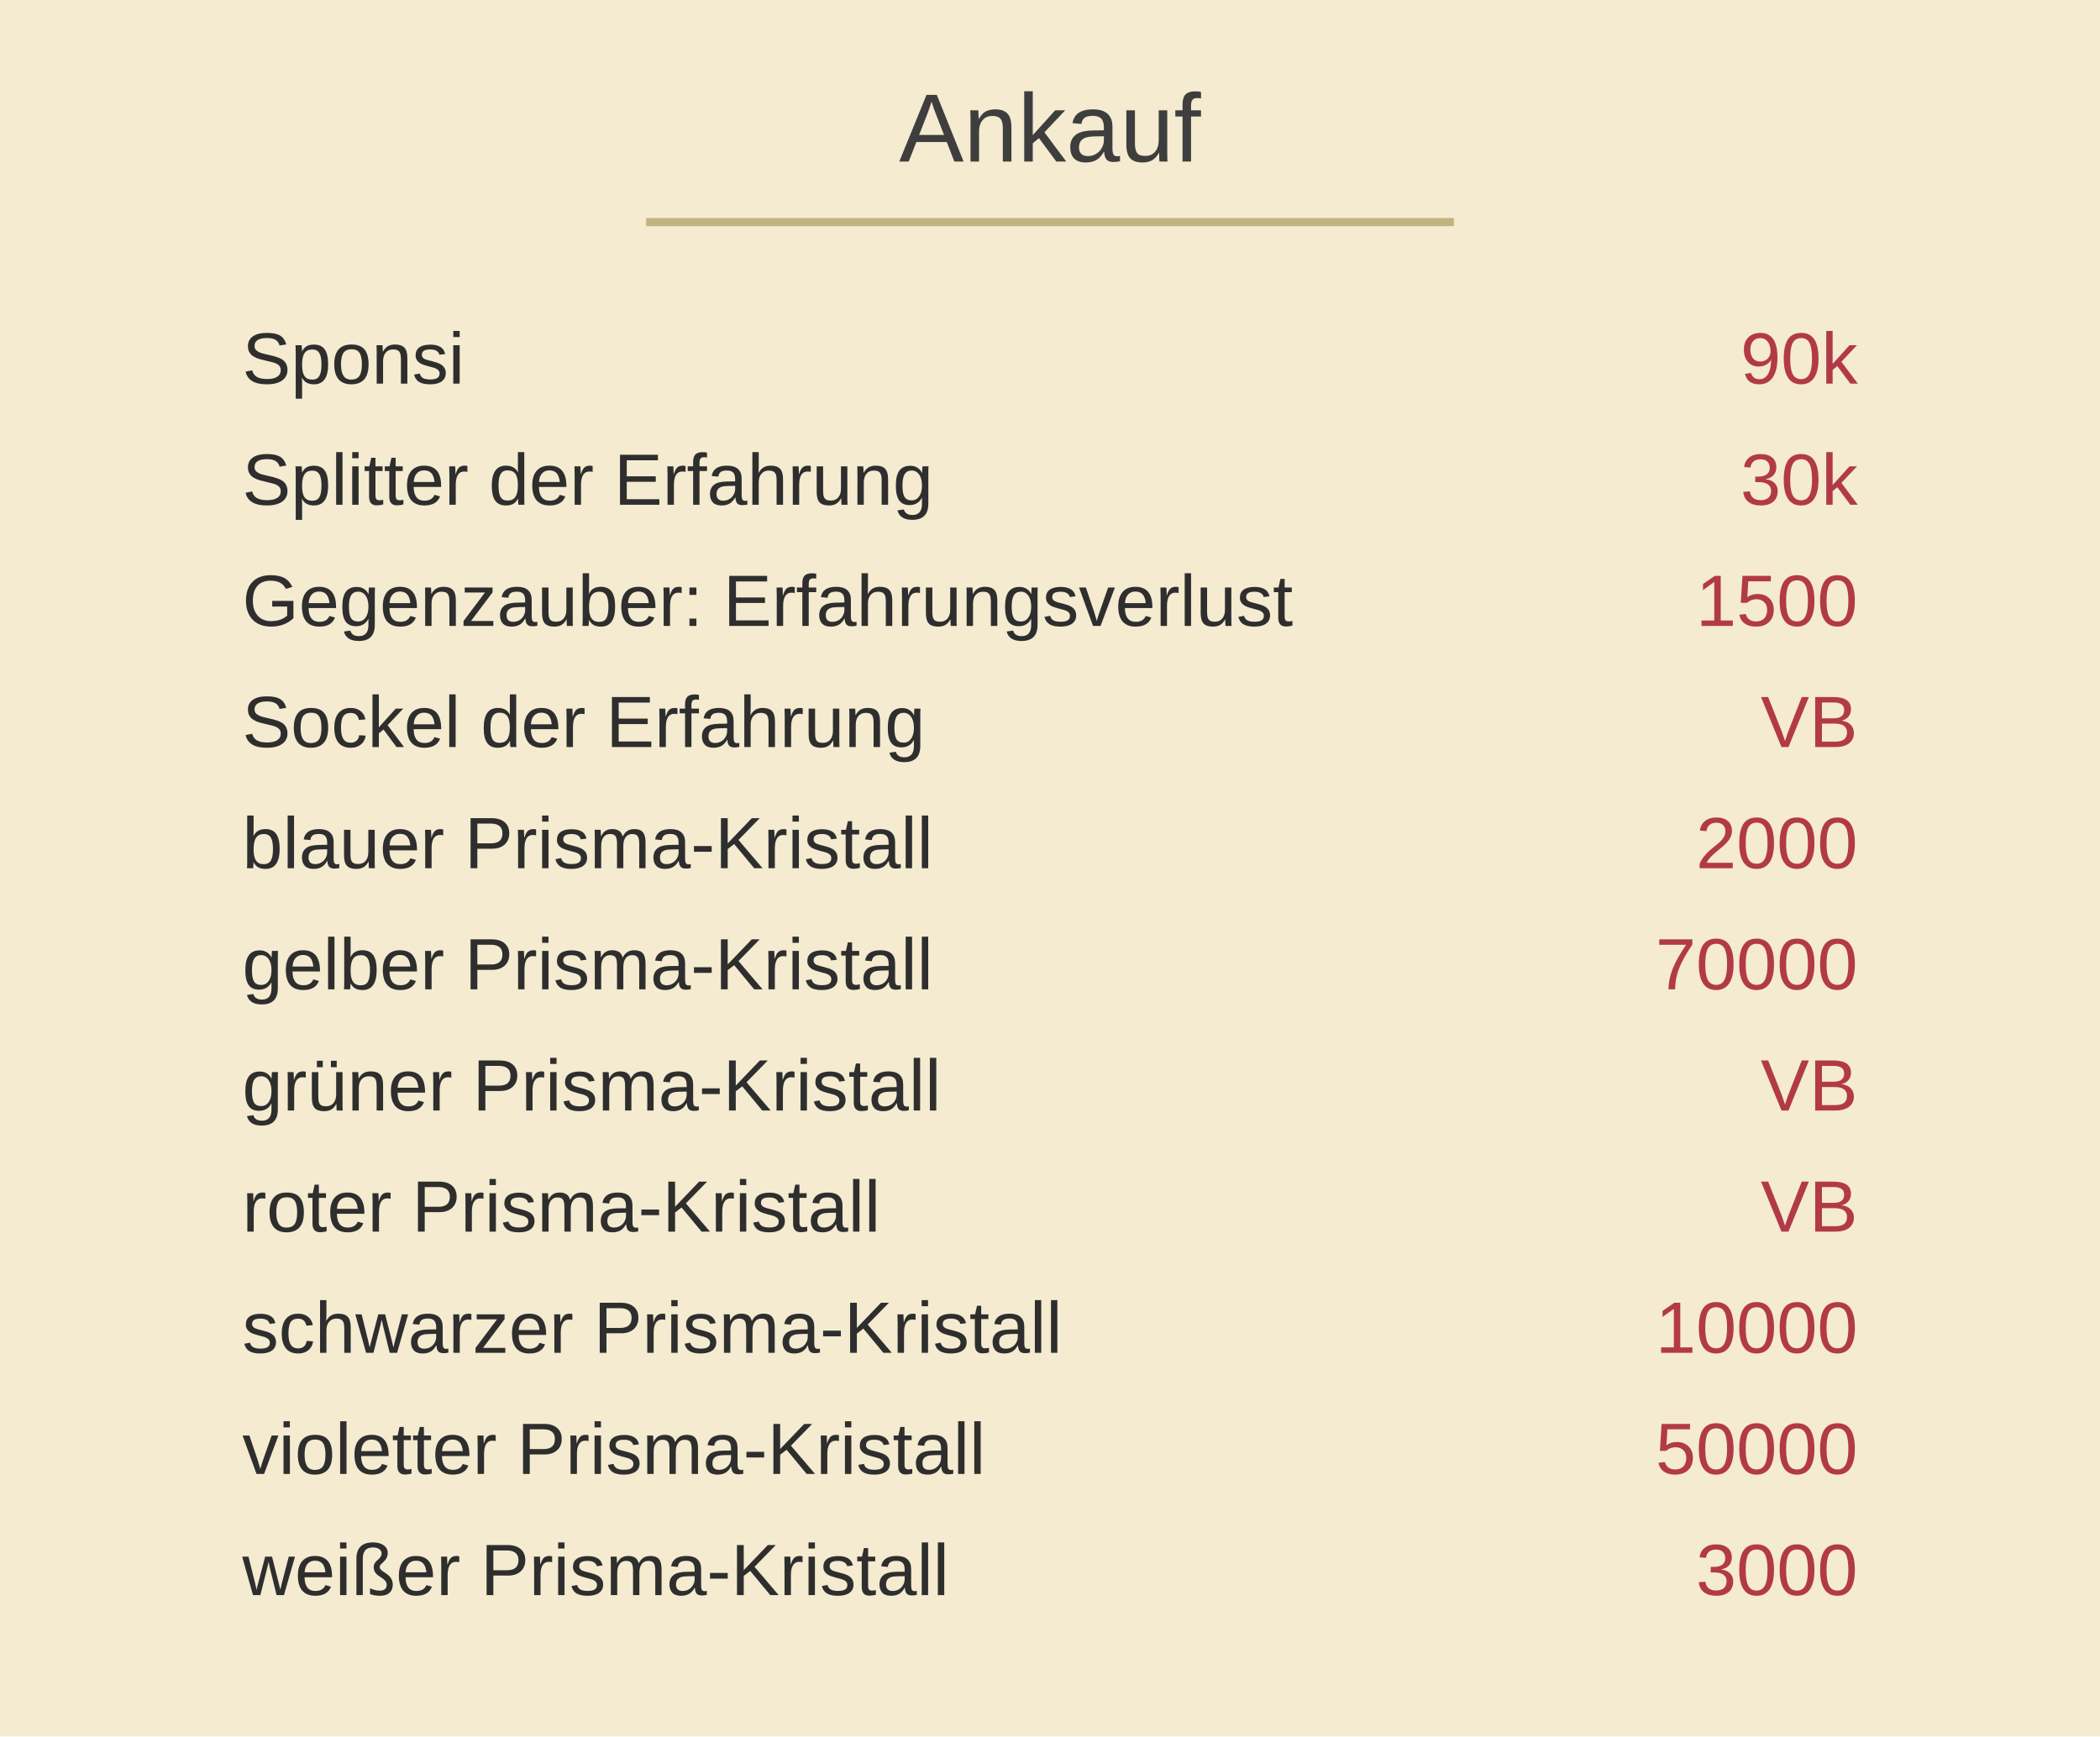
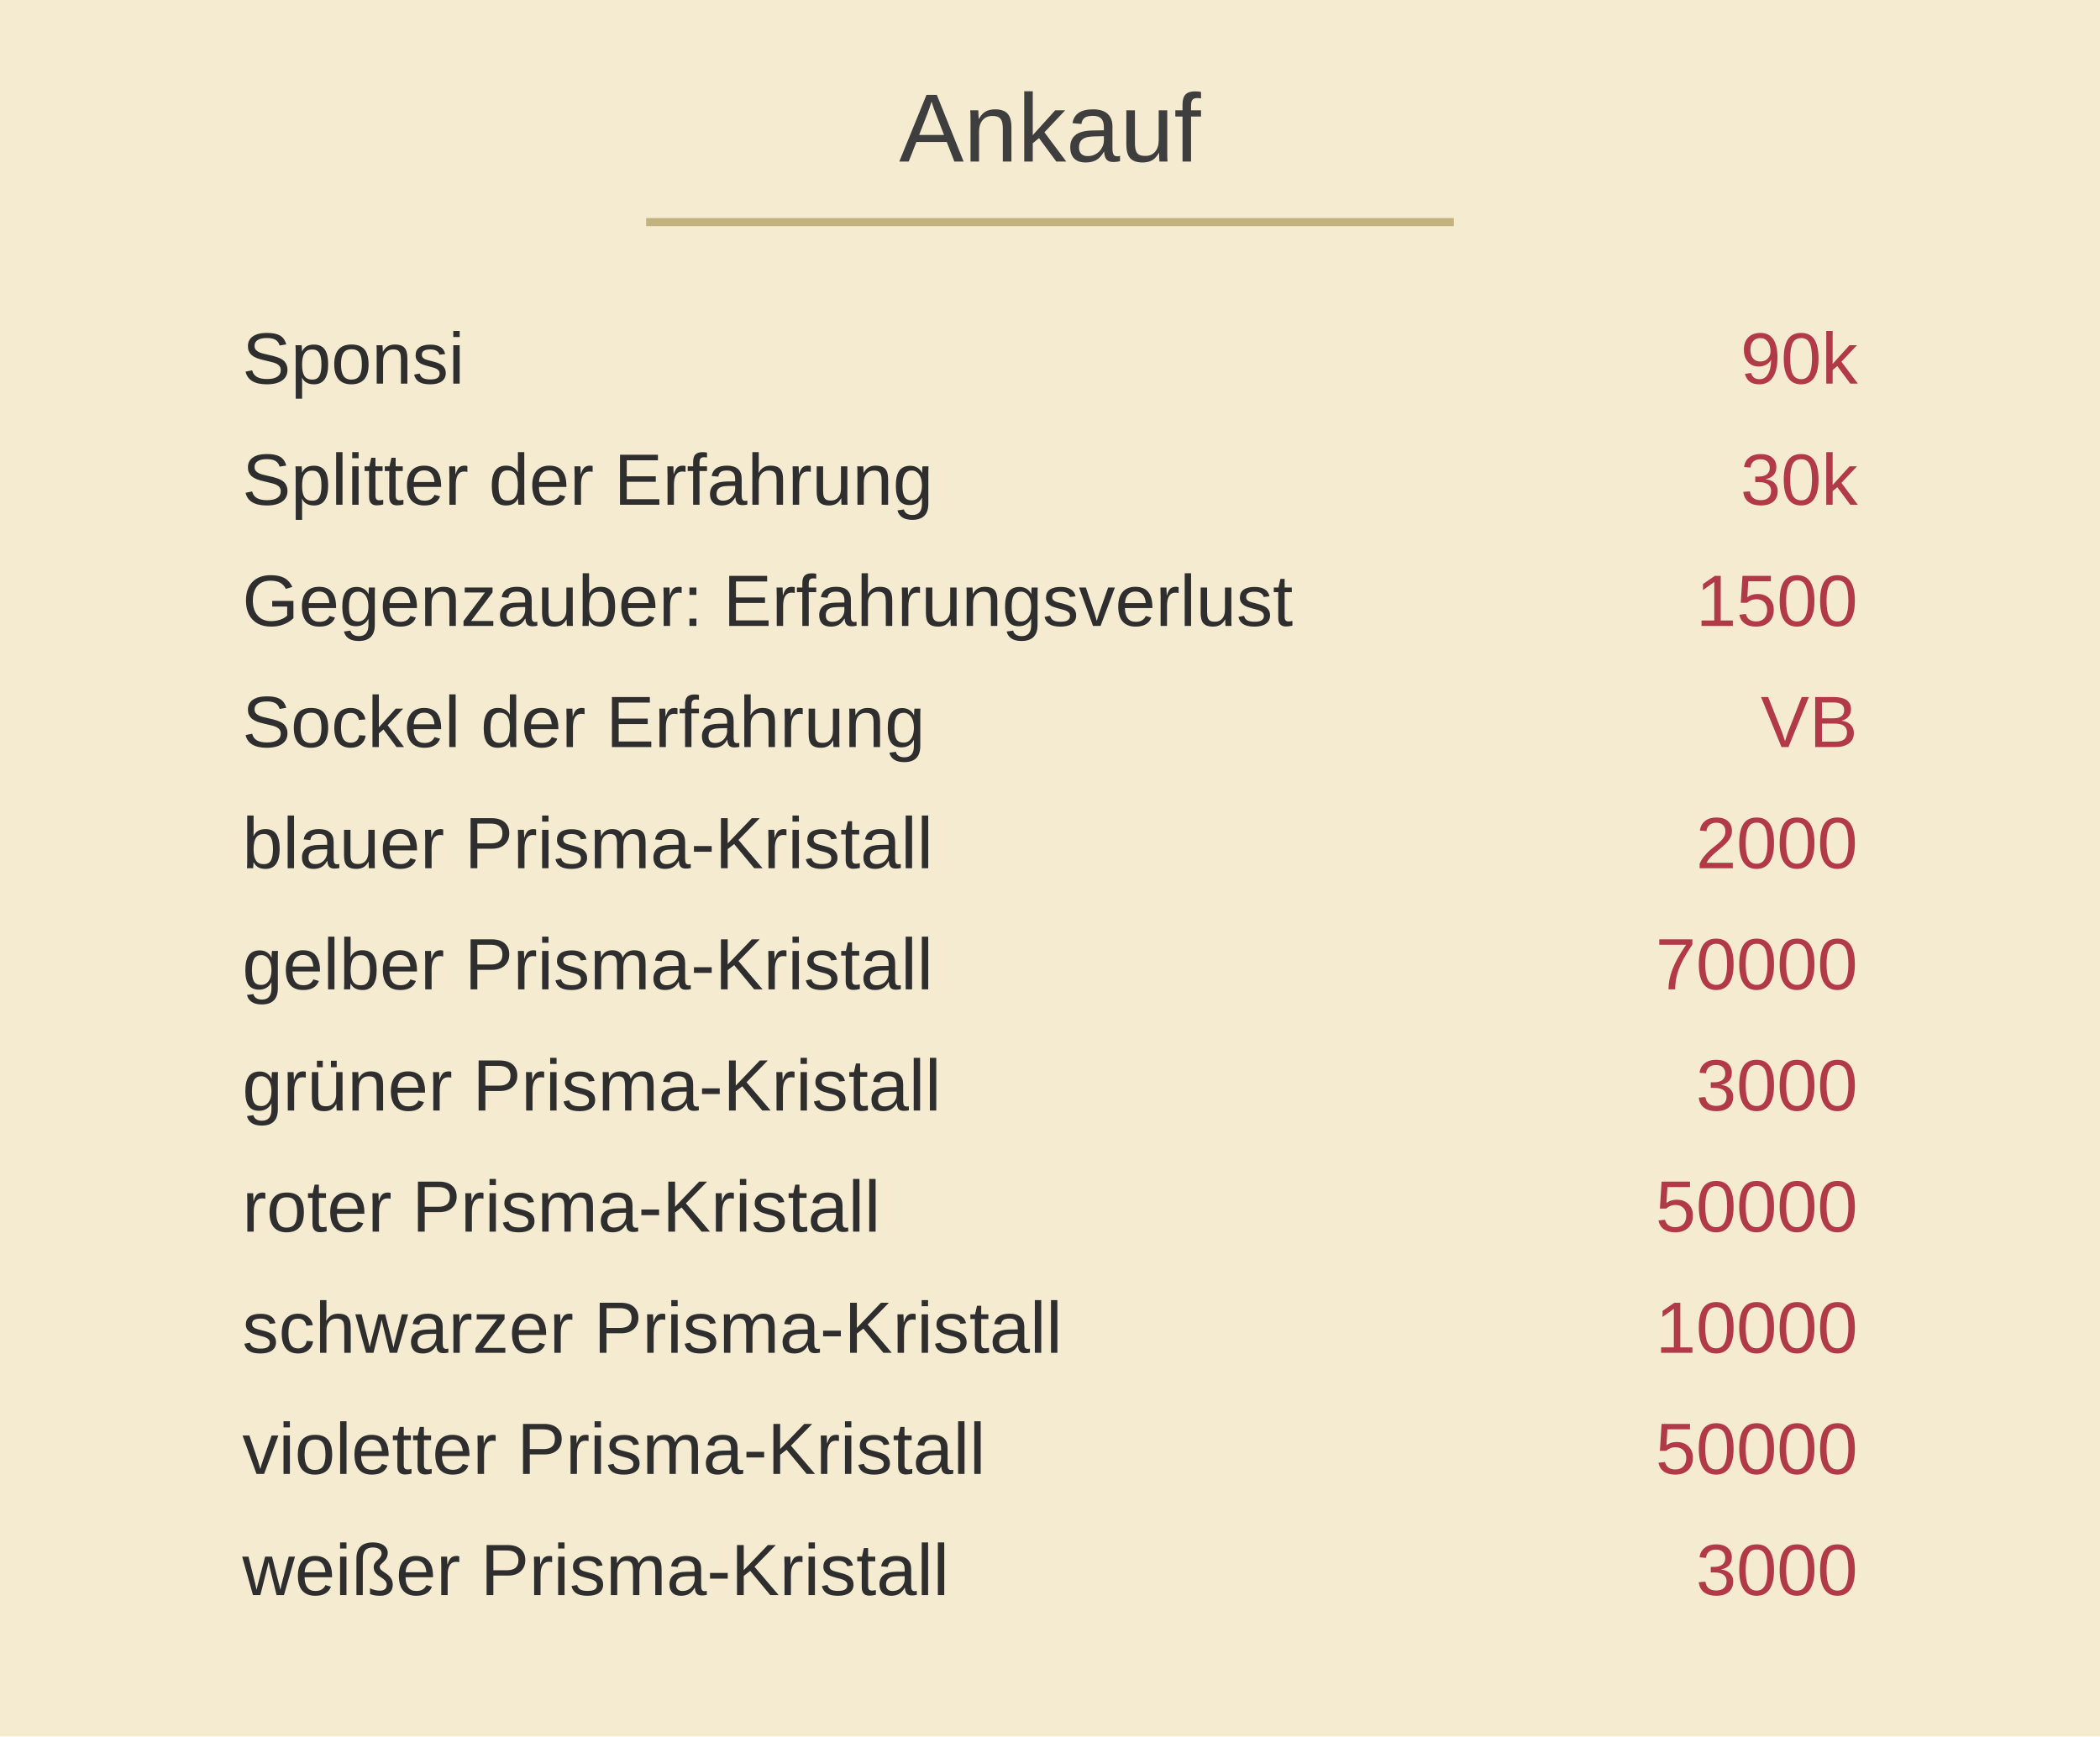
<svg xmlns="http://www.w3.org/2000/svg" width="520" height="430">
  <rect width="100%" height="100%" fill="#F4EBD0" />
  <text x="260" y="40" font-size="24" fill="#3E3E3E" font-family="Arial" text-anchor="middle">
    Ankauf
  </text>
  <line x1="160" y1="55" x2="360" y2="55" stroke="#C2B280" stroke-width="2" />
  <text x="60" y="95" font-size="18" fill="#2E2E2E" font-family="Arial">Sponsi</text>
  <text x="460" y="95" font-size="18" fill="#B23A48" font-family="Arial" text-anchor="end">90k</text>
  <text x="60" y="125" font-size="18" fill="#2E2E2E" font-family="Arial">Splitter der Erfahrung</text>
  <text x="460" y="125" font-size="18" fill="#B23A48" font-family="Arial" text-anchor="end">30k</text>
  <text x="60" y="155" font-size="18" fill="#2E2E2E" font-family="Arial">Gegenzauber: Erfahrungsverlust</text>
  <text x="460" y="155" font-size="18" fill="#B23A48" font-family="Arial" text-anchor="end">1500</text>
  <text x="60" y="185" font-size="18" fill="#2E2E2E" font-family="Arial">Sockel der Erfahrung</text>
  <text x="460" y="185" font-size="18" fill="#B23A48" font-family="Arial" text-anchor="end">VB</text>
  <text x="60" y="215" font-size="18" fill="#2E2E2E" font-family="Arial">blauer Prisma-Kristall</text>
  <text x="460" y="215" font-size="18" fill="#B23A48" font-family="Arial" text-anchor="end">2000</text>
  <text x="60" y="245" font-size="18" fill="#2E2E2E" font-family="Arial">gelber Prisma-Kristall</text>
  <text x="460" y="245" font-size="18" fill="#B23A48" font-family="Arial" text-anchor="end">70000</text>
  <text x="60" y="275" font-size="18" fill="#2E2E2E" font-family="Arial">grüner Prisma-Kristall</text>
-   <text x="460" y="275" font-size="18" fill="#B23A48" font-family="Arial" text-anchor="end">VB</text>
+   <text x="460" y="275" font-size="18" fill="#B23A48" font-family="Arial" text-anchor="end">3000</text>
  <text x="60" y="305" font-size="18" fill="#2E2E2E" font-family="Arial">roter Prisma-Kristall</text>
-   <text x="460" y="305" font-size="18" fill="#B23A48" font-family="Arial" text-anchor="end">VB</text>
+   <text x="460" y="305" font-size="18" fill="#B23A48" font-family="Arial" text-anchor="end">50000</text>
  <text x="60" y="335" font-size="18" fill="#2E2E2E" font-family="Arial">schwarzer Prisma-Kristall</text>
  <text x="460" y="335" font-size="18" fill="#B23A48" font-family="Arial" text-anchor="end">10000</text>
  <text x="60" y="365" font-size="18" fill="#2E2E2E" font-family="Arial">violetter Prisma-Kristall</text>
  <text x="460" y="365" font-size="18" fill="#B23A48" font-family="Arial" text-anchor="end">50000</text>
  <text x="60" y="395" font-size="18" fill="#2E2E2E" font-family="Arial">weißer Prisma-Kristall</text>
  <text x="460" y="395" font-size="18" fill="#B23A48" font-family="Arial" text-anchor="end">3000</text>
</svg>
